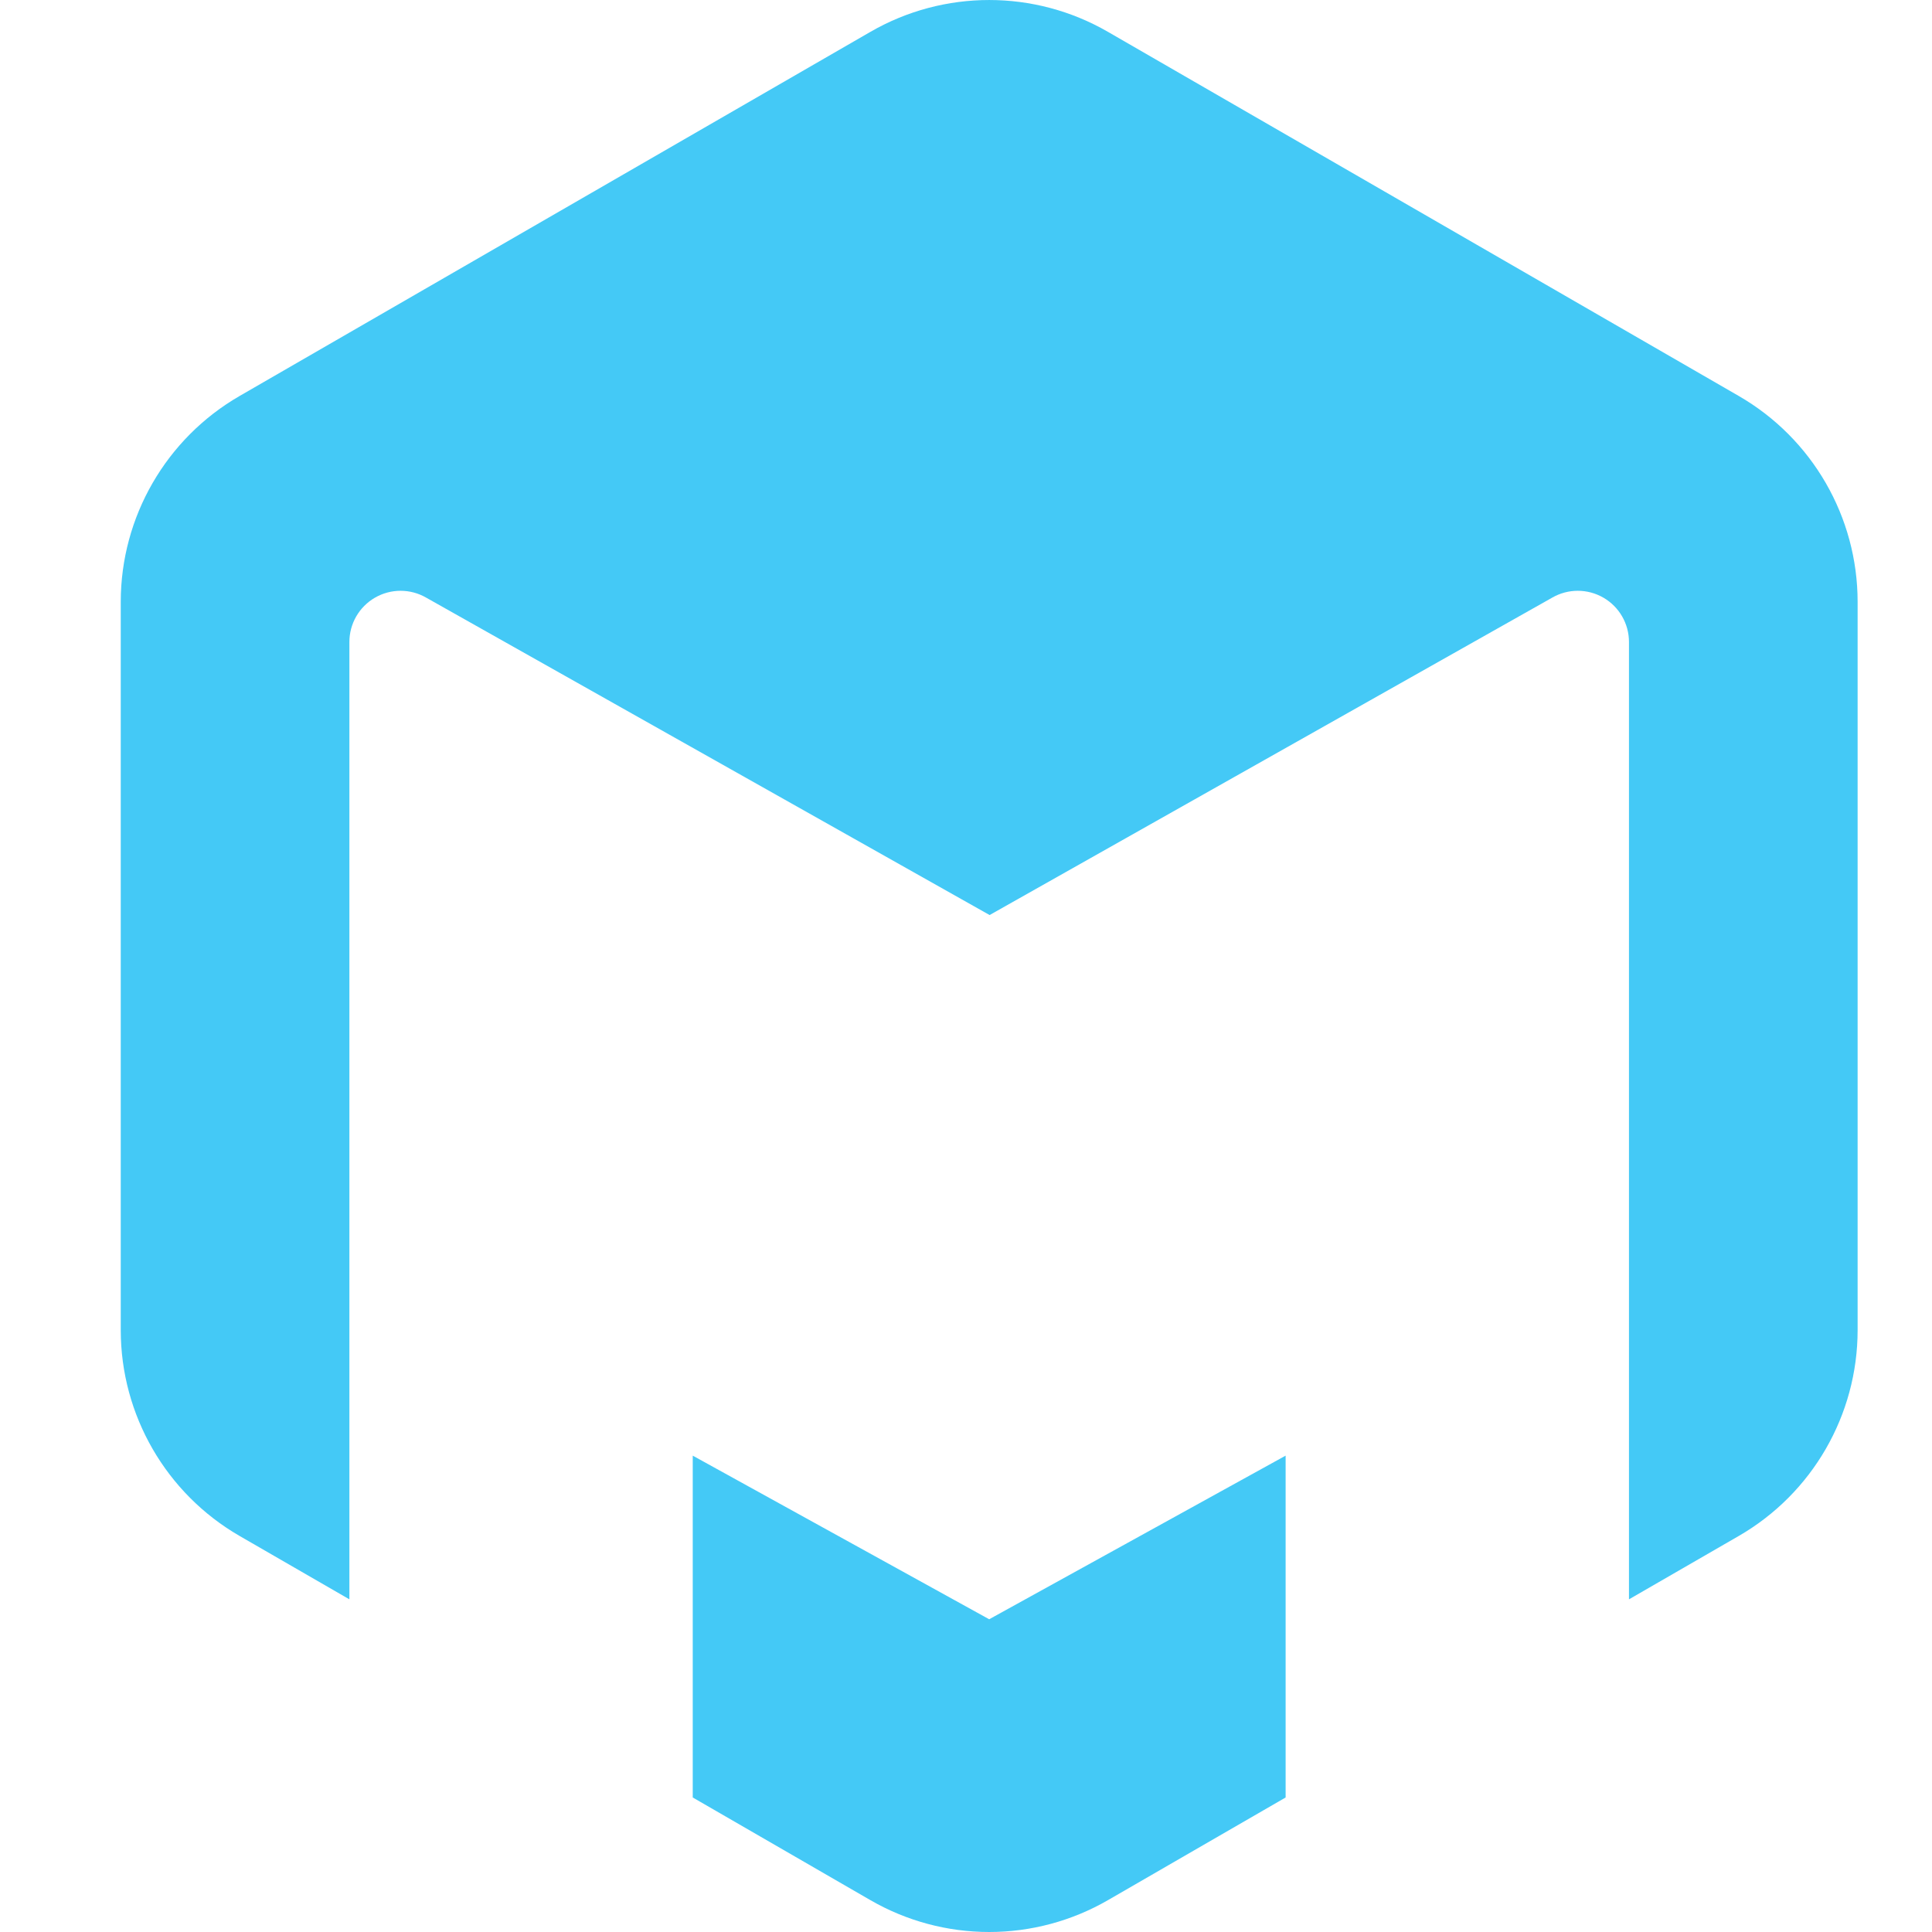
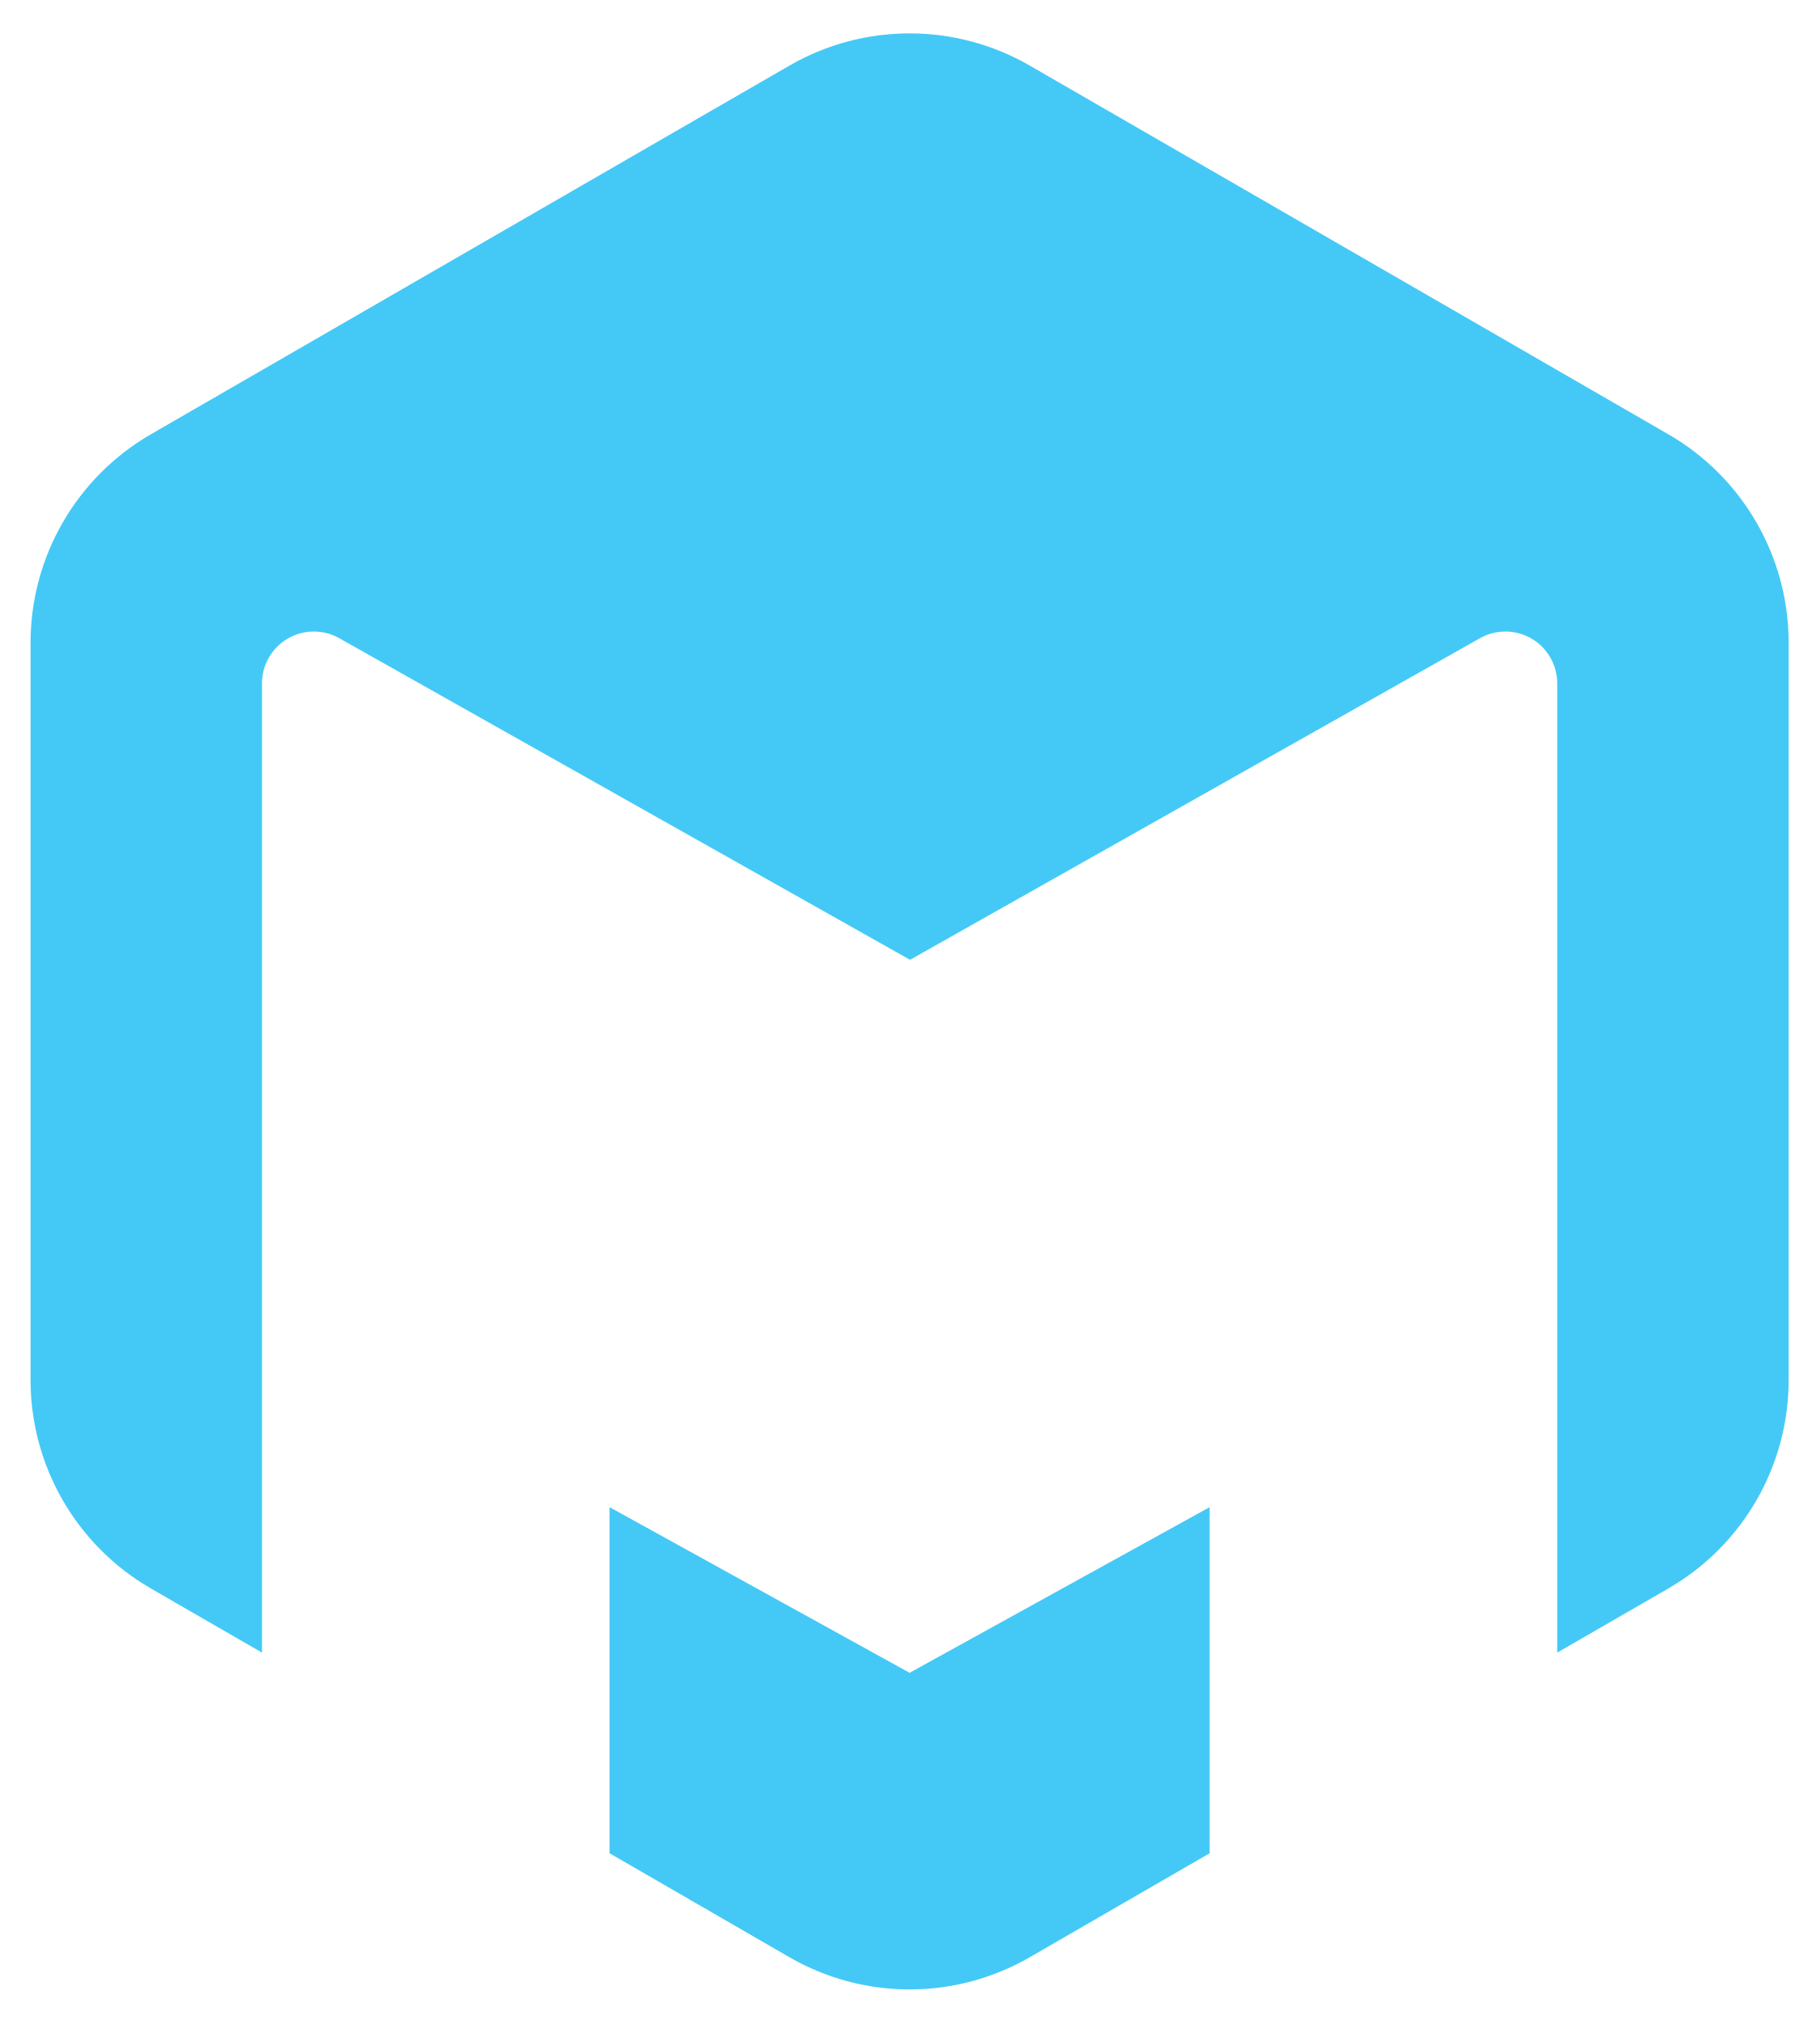
- <svg xmlns="http://www.w3.org/2000/svg" width="32" height="32" viewBox="0 0 32 32">
-   <defs>
-     <clipPath id="b">
-       <rect width="32" height="32" />
-     </clipPath>
-   </defs>
-   <g id="a" clip-path="url(#b)">
-     <path d="M-955.584,341.472l-2.942-1.7v-5.662l4.91,2.71,4.91-2.71v5.662l-2.942,1.7a3.932,3.932,0,0,1-1.968.528A3.932,3.932,0,0,1-955.584,341.472Zm12.565-20.839a.848.848,0,0,0-1.272-.734l-9.318,5.257-9.332-5.257a.848.848,0,0,0-1.272.734v15.857l-1.819-1.05A3.939,3.939,0,0,1-968,332.033V319.967a3.939,3.939,0,0,1,1.968-3.408l10.448-6.031a3.933,3.933,0,0,1,3.936,0l10.448,6.031a3.938,3.938,0,0,1,1.968,3.408v12.065a3.938,3.938,0,0,1-1.968,3.408l-1.819,1.05Z" transform="translate(970 -310)" fill="#44c9f6" stroke="rgba(0,0,0,0)" stroke-miterlimit="10" stroke-width="1" />
-   </g>
+ <svg xmlns="http://www.w3.org/2000/svg" width="29.768" height="33.046" viewBox="0 0 29.768 33.046">
+   <path d="M-955.584,341.472l-2.942-1.7v-5.662l4.91,2.71,4.91-2.71v5.662l-2.942,1.7a3.932,3.932,0,0,1-1.968.528A3.932,3.932,0,0,1-955.584,341.472Zm12.565-20.839a.848.848,0,0,0-1.272-.734l-9.318,5.257-9.332-5.257a.848.848,0,0,0-1.272.734v15.857l-1.819-1.05A3.939,3.939,0,0,1-968,332.033V319.967a3.939,3.939,0,0,1,1.968-3.408l10.448-6.031a3.933,3.933,0,0,1,3.936,0l10.448,6.031a3.938,3.938,0,0,1,1.968,3.408v12.065a3.938,3.938,0,0,1-1.968,3.408l-1.819,1.05Z" transform="translate(968.5 -309.454)" fill="#44c9f6" stroke="rgba(0,0,0,0)" stroke-miterlimit="10" stroke-width="1" />
</svg>
